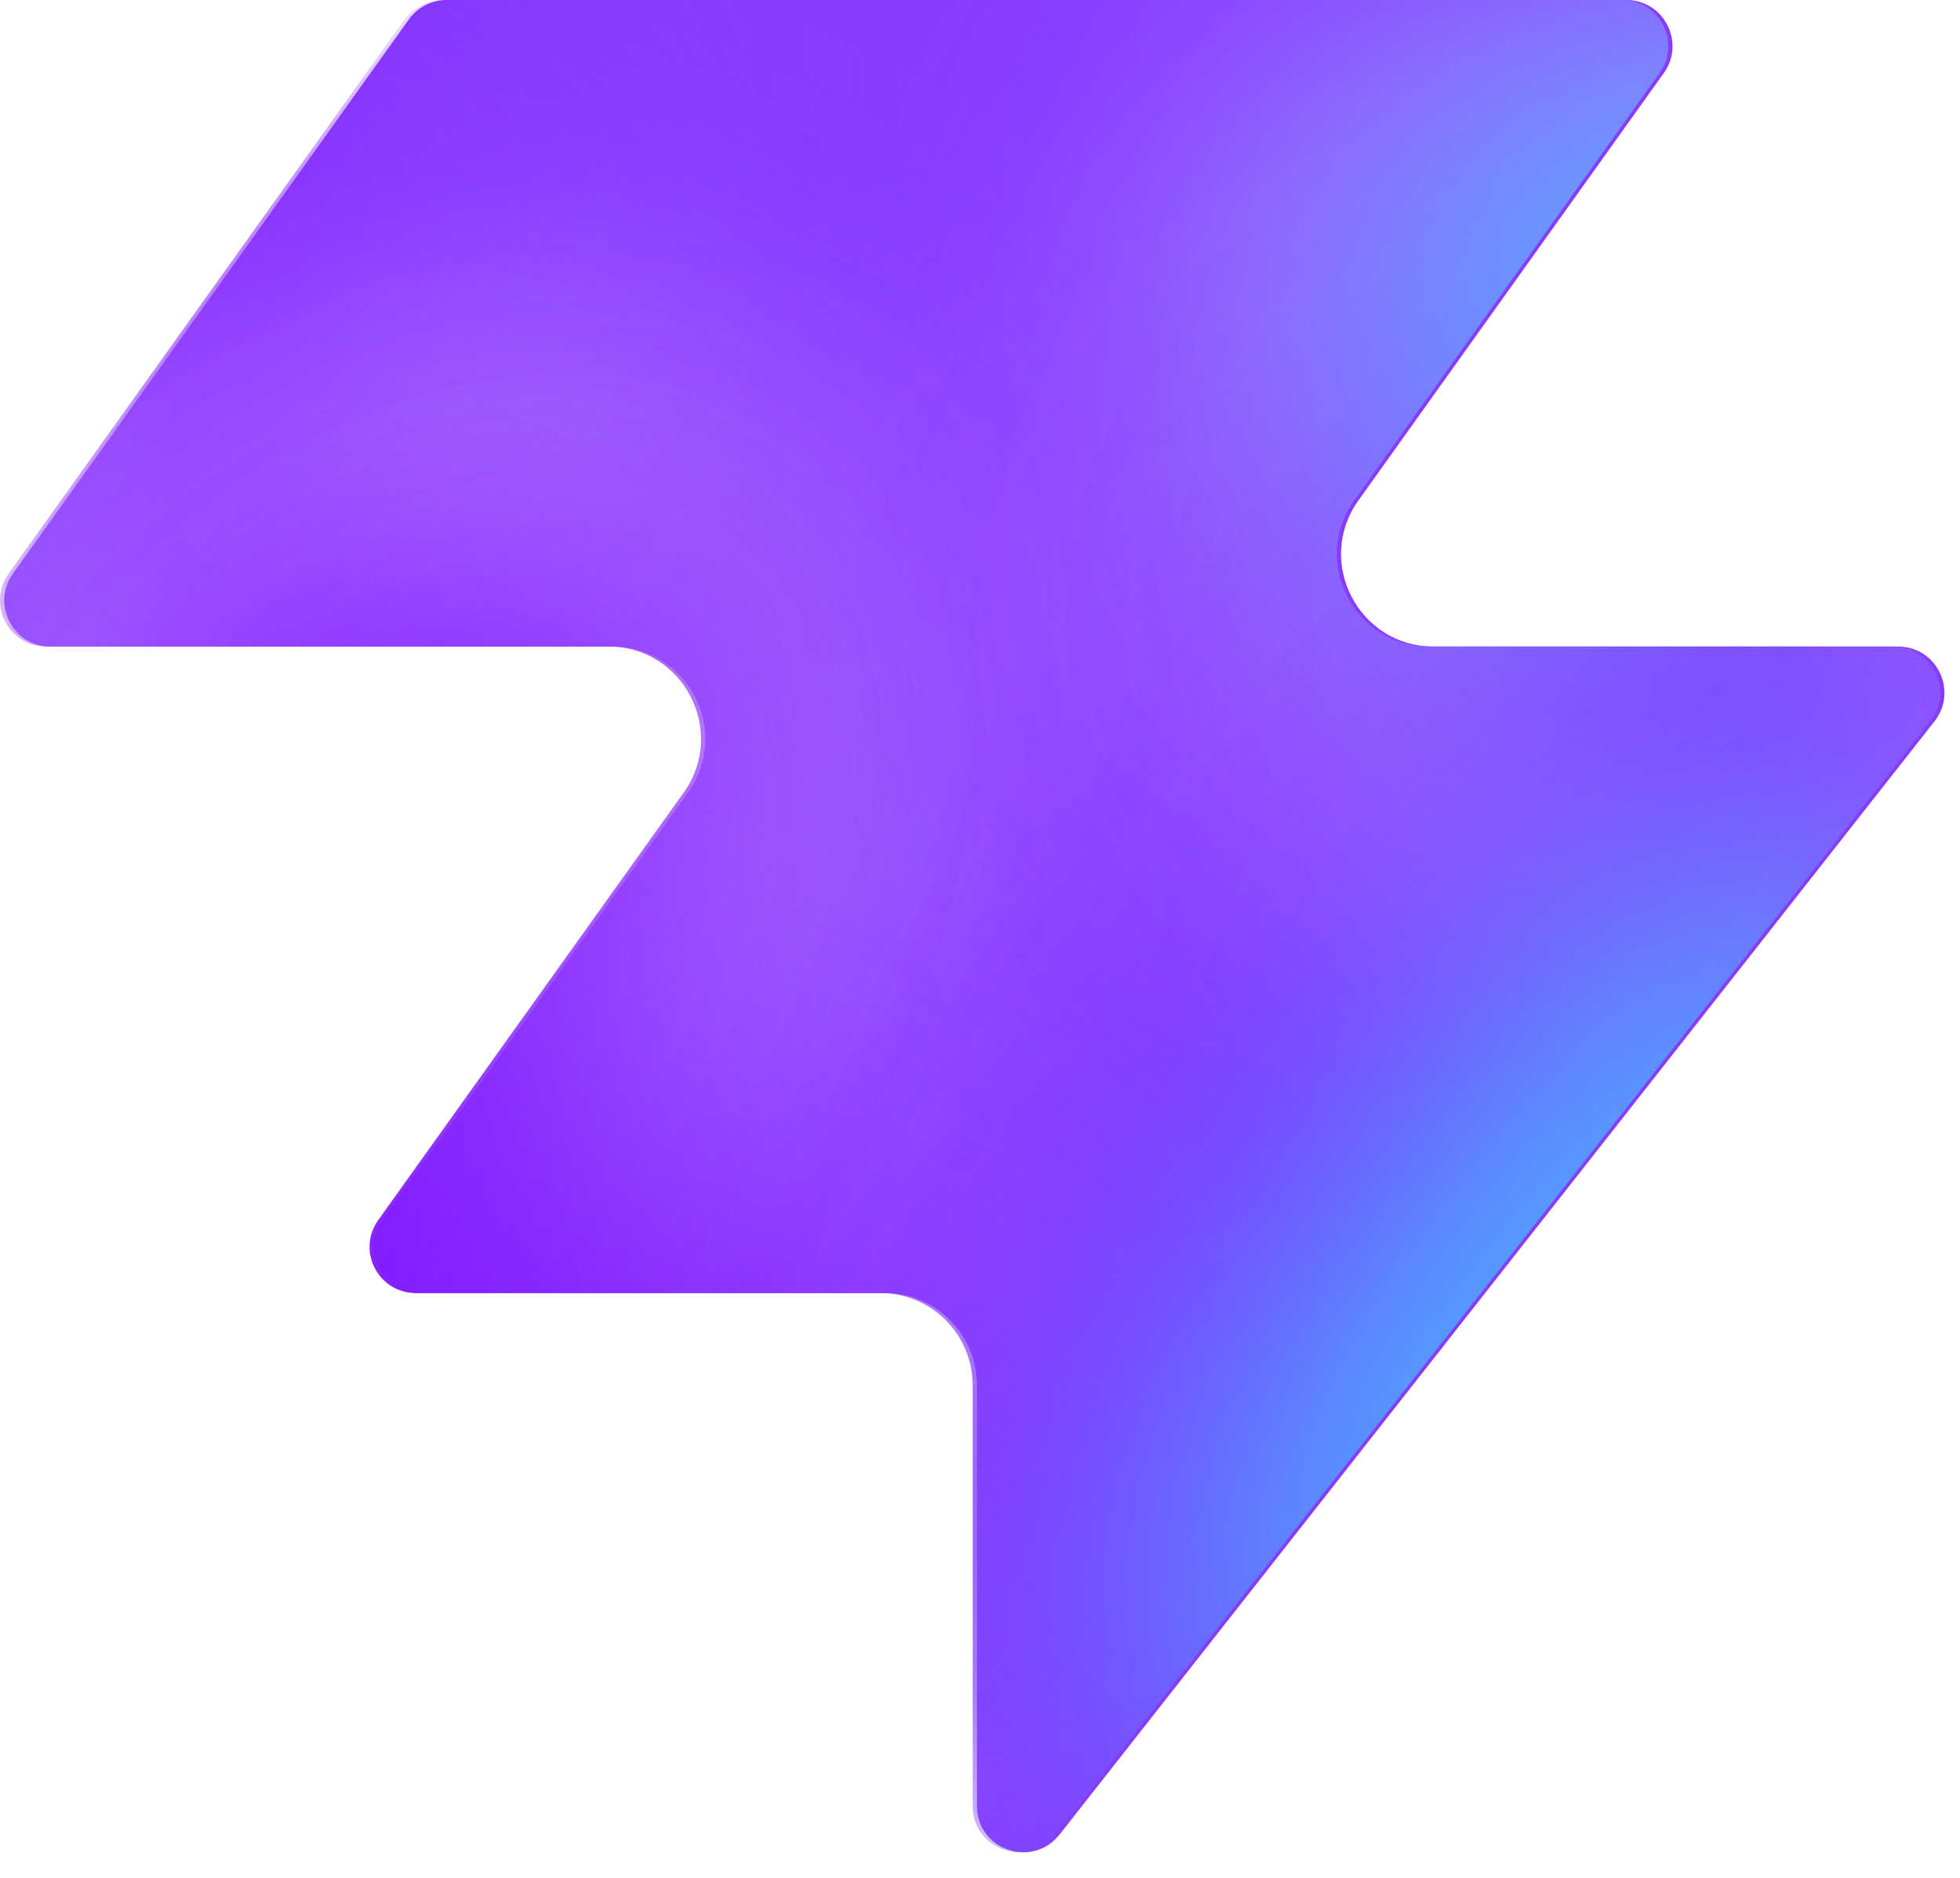
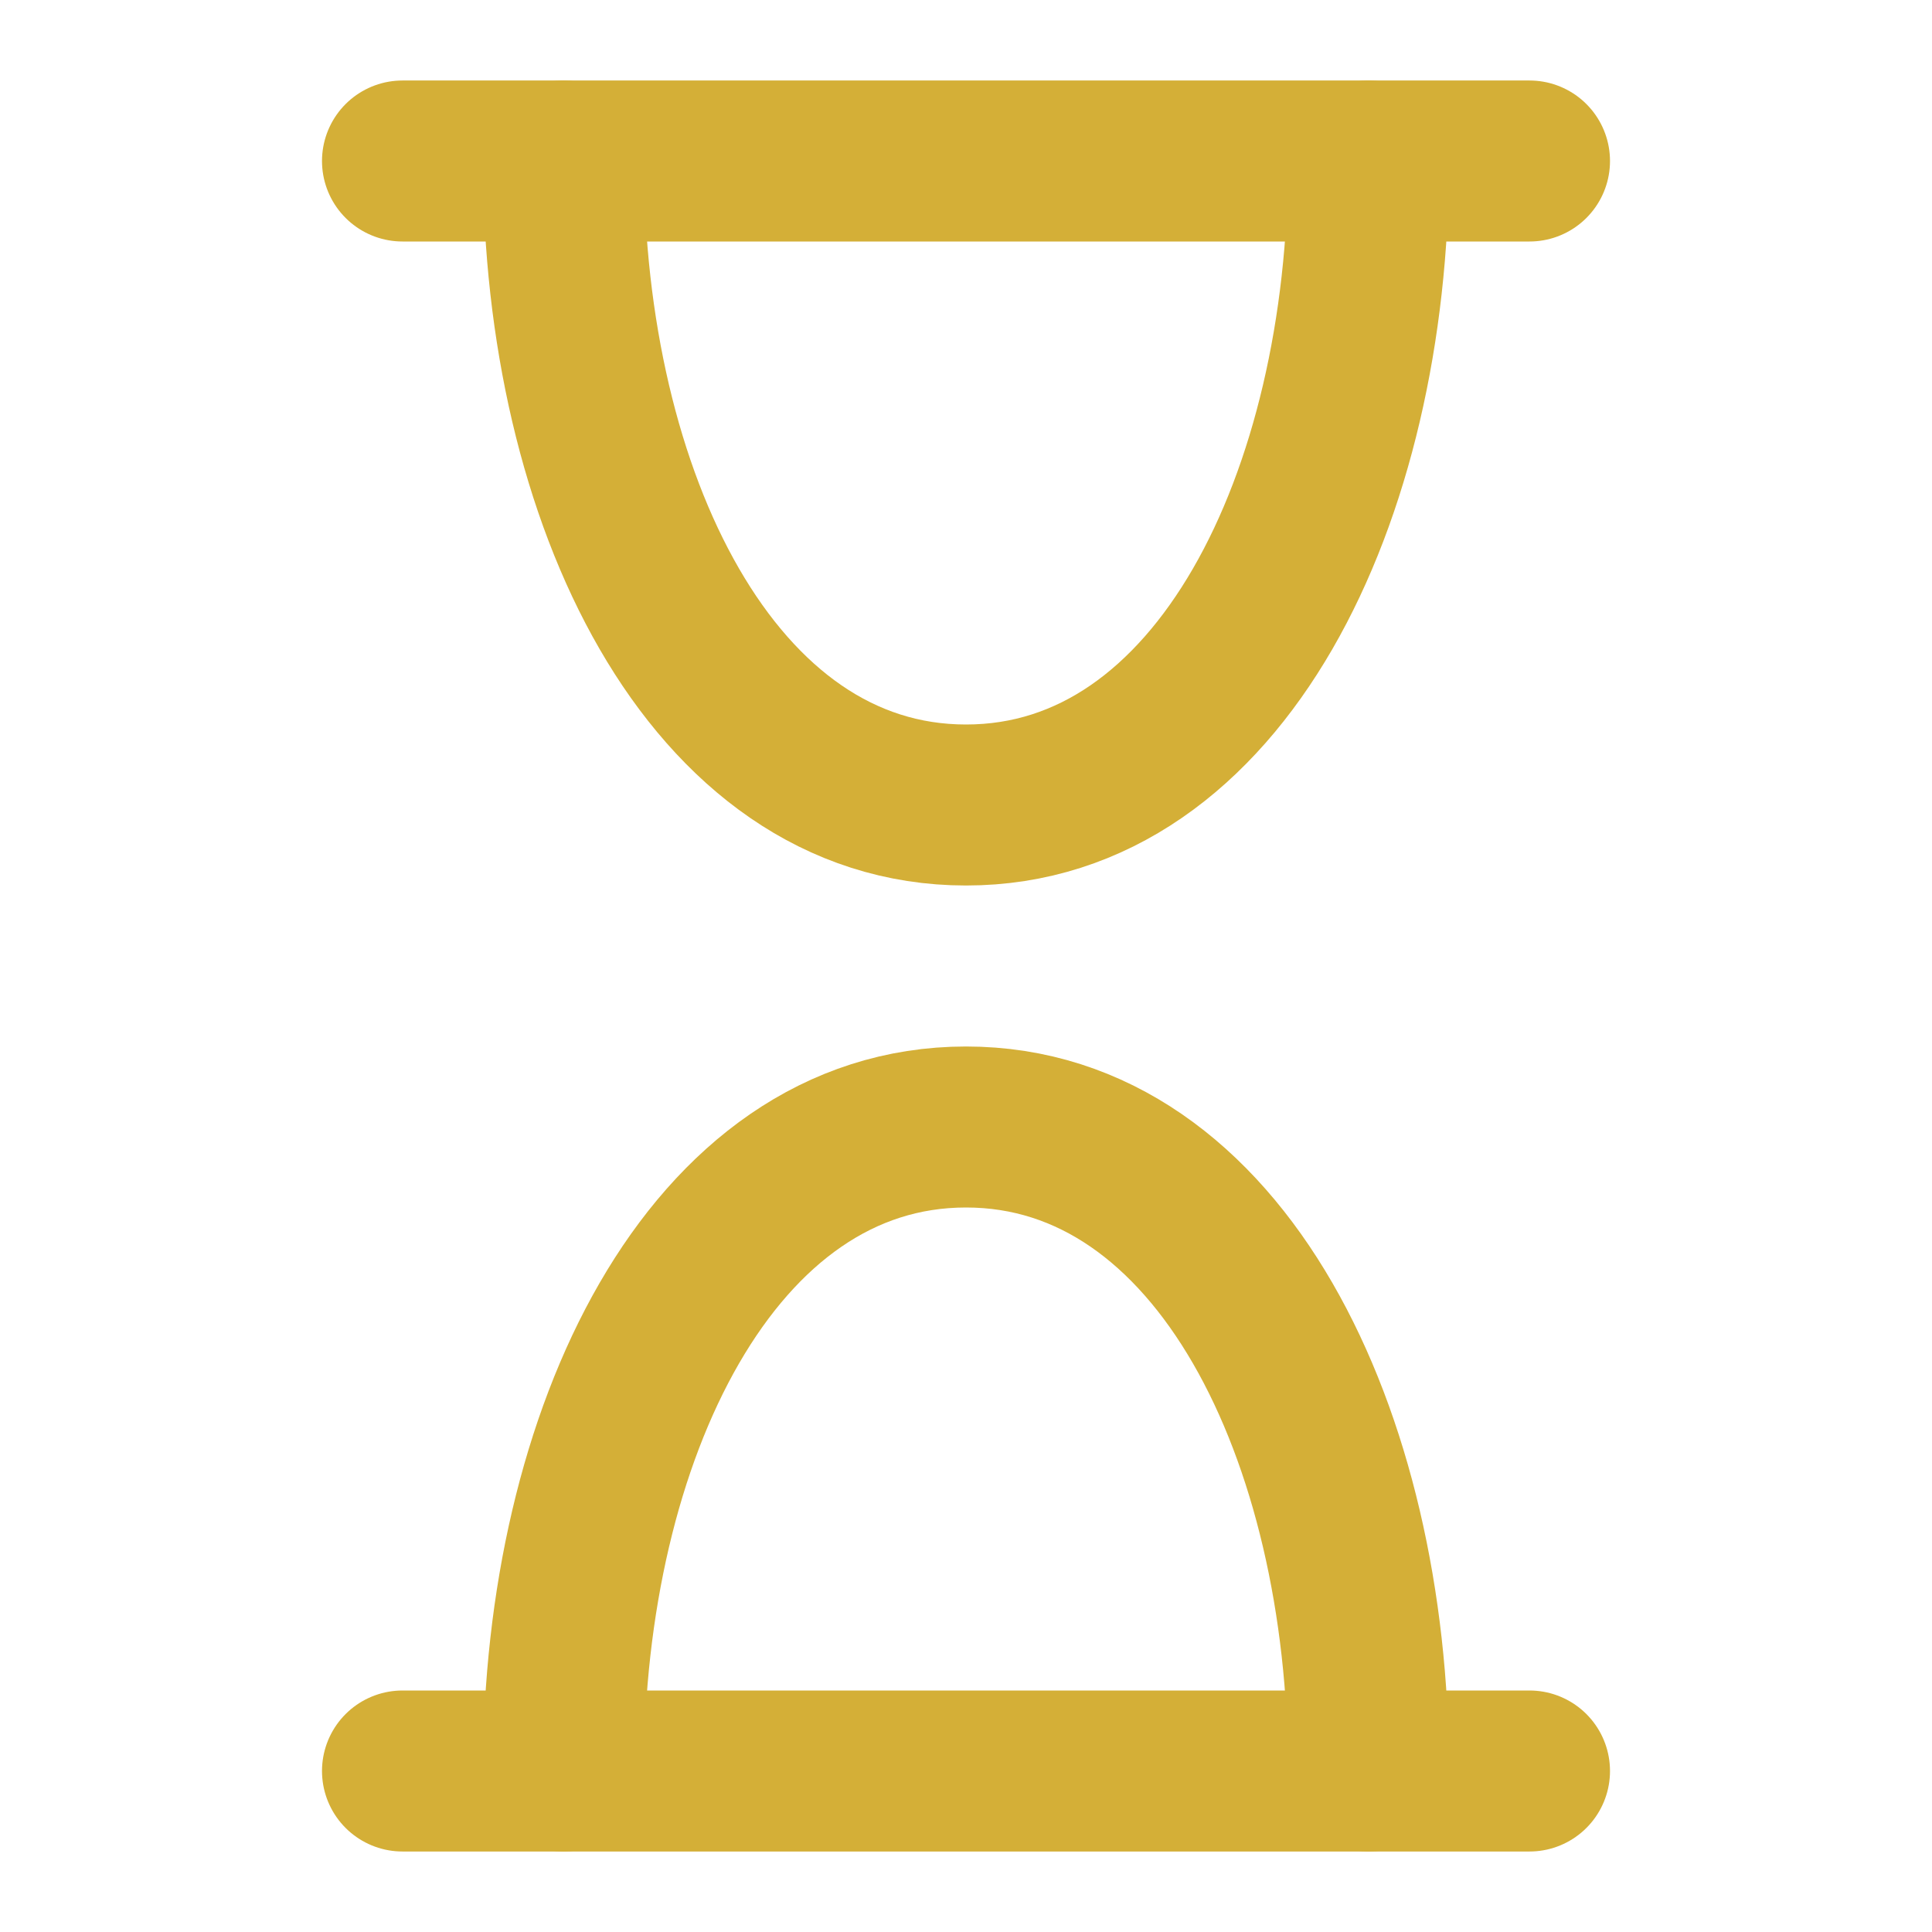
- <svg xmlns="http://www.w3.org/2000/svg" width="48" height="46" fill="none" viewBox="0 0 48 46">
-   <path fill="#863bff" d="M25.946 44.938c-.664.845-2.021.375-2.021-.698V33.937a2.26 2.26 0 0 0-2.262-2.262H10.287c-.92 0-1.456-1.04-.92-1.788l7.48-10.471c1.07-1.497 0-3.578-1.842-3.578H1.237c-.92 0-1.456-1.04-.92-1.788L10.013.474c.214-.297.556-.474.92-.474h28.894c.92 0 1.456 1.04.92 1.788l-7.48 10.471c-1.07 1.498 0 3.579 1.842 3.579h11.377c.943 0 1.473 1.088.89 1.83L25.947 44.94z" style="fill:#863bff;fill:color(display-p3 .525 .23 1);fill-opacity:1" />
-   <mask id="a" width="48" height="46" x="0" y="0" maskUnits="userSpaceOnUse" style="mask-type:alpha">
-     <path fill="#000" d="M25.842 44.938c-.664.844-2.021.375-2.021-.698V33.937a2.26 2.26 0 0 0-2.262-2.262H10.183c-.92 0-1.456-1.04-.92-1.788l7.48-10.471c1.07-1.498 0-3.579-1.842-3.579H1.133c-.92 0-1.456-1.04-.92-1.787L9.91.473c.214-.297.556-.474.92-.474h28.894c.92 0 1.456 1.04.92 1.788l-7.48 10.471c-1.07 1.498 0 3.578 1.842 3.578h11.377c.943 0 1.473 1.088.89 1.832L25.843 44.94z" style="fill:#000;fill-opacity:1" />
-   </mask>
-   <g mask="url(#a)">
-     <g filter="url(#b)">
-       <ellipse cx="5.508" cy="14.704" fill="#ede6ff" rx="5.508" ry="14.704" style="fill:#ede6ff;fill:color(display-p3 .927 .903 1);fill-opacity:1" transform="matrix(.00324 1 1 -.00324 -4.47 31.516)" />
-     </g>
-     <g filter="url(#c)">
-       <ellipse cx="10.399" cy="29.851" fill="#ede6ff" rx="10.399" ry="29.851" style="fill:#ede6ff;fill:color(display-p3 .927 .903 1);fill-opacity:1" transform="matrix(.00324 1 1 -.00324 -39.328 7.883)" />
-     </g>
-     <g filter="url(#d)">
-       <ellipse cx="5.508" cy="30.487" fill="#7e14ff" rx="5.508" ry="30.487" style="fill:#7e14ff;fill:color(display-p3 .492 .077 1);fill-opacity:1" transform="rotate(89.814 -25.913 -14.639)scale(1 -1)" />
-     </g>
-     <g filter="url(#e)">
-       <ellipse cx="5.508" cy="30.599" fill="#7e14ff" rx="5.508" ry="30.599" style="fill:#7e14ff;fill:color(display-p3 .492 .077 1);fill-opacity:1" transform="rotate(89.814 -32.644 -3.334)scale(1 -1)" />
-     </g>
-     <g filter="url(#f)">
-       <ellipse cx="5.508" cy="30.599" fill="#7e14ff" rx="5.508" ry="30.599" style="fill:#7e14ff;fill:color(display-p3 .492 .077 1);fill-opacity:1" transform="matrix(.00324 1 1 -.00324 -34.34 30.47)" />
-     </g>
-     <g filter="url(#g)">
-       <ellipse cx="14.072" cy="22.078" fill="#ede6ff" rx="14.072" ry="22.078" style="fill:#ede6ff;fill:color(display-p3 .927 .903 1);fill-opacity:1" transform="rotate(93.35 24.506 48.493)scale(-1 1)" />
-     </g>
-     <g filter="url(#h)">
-       <ellipse cx="3.47" cy="21.501" fill="#7e14ff" rx="3.47" ry="21.501" style="fill:#7e14ff;fill:color(display-p3 .492 .077 1);fill-opacity:1" transform="rotate(89.009 28.708 47.59)scale(-1 1)" />
-     </g>
-     <g filter="url(#i)">
-       <ellipse cx="3.47" cy="21.501" fill="#7e14ff" rx="3.47" ry="21.501" style="fill:#7e14ff;fill:color(display-p3 .492 .077 1);fill-opacity:1" transform="rotate(89.009 28.708 47.59)scale(-1 1)" />
-     </g>
-     <g filter="url(#j)">
-       <ellipse cx=".387" cy="8.972" fill="#7e14ff" rx="4.407" ry="29.108" style="fill:#7e14ff;fill:color(display-p3 .492 .077 1);fill-opacity:1" transform="rotate(39.51 .387 8.972)" />
-     </g>
-     <g filter="url(#k)">
-       <ellipse cx="47.523" cy="-6.092" fill="#7e14ff" rx="4.407" ry="29.108" style="fill:#7e14ff;fill:color(display-p3 .492 .077 1);fill-opacity:1" transform="rotate(37.892 47.523 -6.092)" />
-     </g>
-     <g filter="url(#l)">
-       <ellipse cx="41.412" cy="6.333" fill="#47bfff" rx="5.971" ry="9.665" style="fill:#47bfff;fill:color(display-p3 .28 .748 1);fill-opacity:1" transform="rotate(37.892 41.412 6.333)" />
-     </g>
-     <g filter="url(#m)">
-       <ellipse cx="-1.879" cy="38.332" fill="#7e14ff" rx="4.407" ry="29.108" style="fill:#7e14ff;fill:color(display-p3 .492 .077 1);fill-opacity:1" transform="rotate(37.892 -1.88 38.332)" />
-     </g>
-     <g filter="url(#n)">
-       <ellipse cx="-1.879" cy="38.332" fill="#7e14ff" rx="4.407" ry="29.108" style="fill:#7e14ff;fill:color(display-p3 .492 .077 1);fill-opacity:1" transform="rotate(37.892 -1.88 38.332)" />
-     </g>
-     <g filter="url(#o)">
-       <ellipse cx="35.651" cy="29.907" fill="#7e14ff" rx="4.407" ry="29.108" style="fill:#7e14ff;fill:color(display-p3 .492 .077 1);fill-opacity:1" transform="rotate(37.892 35.651 29.907)" />
-     </g>
-     <g filter="url(#p)">
-       <ellipse cx="38.418" cy="32.4" fill="#47bfff" rx="5.971" ry="15.297" style="fill:#47bfff;fill:color(display-p3 .28 .748 1);fill-opacity:1" transform="rotate(37.892 38.418 32.4)" />
-     </g>
-   </g>
-   <defs>
-     <filter id="b" width="60.045" height="41.654" x="-19.77" y="16.149" color-interpolation-filters="sRGB" filterUnits="userSpaceOnUse">
-       <feFlood flood-opacity="0" result="BackgroundImageFix" />
-       <feBlend in="SourceGraphic" in2="BackgroundImageFix" result="shape" />
-       <feGaussianBlur result="effect1_foregroundBlur_2002_17158" stdDeviation="7.659" />
-     </filter>
-     <filter id="c" width="90.34" height="51.437" x="-54.613" y="-7.533" color-interpolation-filters="sRGB" filterUnits="userSpaceOnUse">
-       <feFlood flood-opacity="0" result="BackgroundImageFix" />
-       <feBlend in="SourceGraphic" in2="BackgroundImageFix" result="shape" />
-       <feGaussianBlur result="effect1_foregroundBlur_2002_17158" stdDeviation="7.659" />
-     </filter>
-     <filter id="d" width="79.355" height="29.4" x="-49.64" y="2.03" color-interpolation-filters="sRGB" filterUnits="userSpaceOnUse">
-       <feFlood flood-opacity="0" result="BackgroundImageFix" />
-       <feBlend in="SourceGraphic" in2="BackgroundImageFix" result="shape" />
-       <feGaussianBlur result="effect1_foregroundBlur_2002_17158" stdDeviation="4.596" />
-     </filter>
-     <filter id="e" width="79.579" height="29.4" x="-45.045" y="20.029" color-interpolation-filters="sRGB" filterUnits="userSpaceOnUse">
-       <feFlood flood-opacity="0" result="BackgroundImageFix" />
-       <feBlend in="SourceGraphic" in2="BackgroundImageFix" result="shape" />
-       <feGaussianBlur result="effect1_foregroundBlur_2002_17158" stdDeviation="4.596" />
-     </filter>
-     <filter id="f" width="79.579" height="29.4" x="-43.513" y="21.178" color-interpolation-filters="sRGB" filterUnits="userSpaceOnUse">
-       <feFlood flood-opacity="0" result="BackgroundImageFix" />
-       <feBlend in="SourceGraphic" in2="BackgroundImageFix" result="shape" />
-       <feGaussianBlur result="effect1_foregroundBlur_2002_17158" stdDeviation="4.596" />
-     </filter>
-     <filter id="g" width="74.749" height="58.852" x="15.756" y="-17.901" color-interpolation-filters="sRGB" filterUnits="userSpaceOnUse">
-       <feFlood flood-opacity="0" result="BackgroundImageFix" />
-       <feBlend in="SourceGraphic" in2="BackgroundImageFix" result="shape" />
-       <feGaussianBlur result="effect1_foregroundBlur_2002_17158" stdDeviation="7.659" />
-     </filter>
-     <filter id="h" width="61.377" height="25.362" x="23.548" y="2.284" color-interpolation-filters="sRGB" filterUnits="userSpaceOnUse">
-       <feFlood flood-opacity="0" result="BackgroundImageFix" />
-       <feBlend in="SourceGraphic" in2="BackgroundImageFix" result="shape" />
-       <feGaussianBlur result="effect1_foregroundBlur_2002_17158" stdDeviation="4.596" />
-     </filter>
-     <filter id="i" width="61.377" height="25.362" x="23.548" y="2.284" color-interpolation-filters="sRGB" filterUnits="userSpaceOnUse">
-       <feFlood flood-opacity="0" result="BackgroundImageFix" />
-       <feBlend in="SourceGraphic" in2="BackgroundImageFix" result="shape" />
-       <feGaussianBlur result="effect1_foregroundBlur_2002_17158" stdDeviation="4.596" />
-     </filter>
-     <filter id="j" width="56.045" height="63.649" x="-27.636" y="-22.853" color-interpolation-filters="sRGB" filterUnits="userSpaceOnUse">
-       <feFlood flood-opacity="0" result="BackgroundImageFix" />
-       <feBlend in="SourceGraphic" in2="BackgroundImageFix" result="shape" />
-       <feGaussianBlur result="effect1_foregroundBlur_2002_17158" stdDeviation="4.596" />
-     </filter>
-     <filter id="k" width="54.814" height="64.646" x="20.116" y="-38.415" color-interpolation-filters="sRGB" filterUnits="userSpaceOnUse">
-       <feFlood flood-opacity="0" result="BackgroundImageFix" />
-       <feBlend in="SourceGraphic" in2="BackgroundImageFix" result="shape" />
-       <feGaussianBlur result="effect1_foregroundBlur_2002_17158" stdDeviation="4.596" />
-     </filter>
-     <filter id="l" width="33.541" height="35.313" x="24.641" y="-11.323" color-interpolation-filters="sRGB" filterUnits="userSpaceOnUse">
-       <feFlood flood-opacity="0" result="BackgroundImageFix" />
-       <feBlend in="SourceGraphic" in2="BackgroundImageFix" result="shape" />
-       <feGaussianBlur result="effect1_foregroundBlur_2002_17158" stdDeviation="4.596" />
-     </filter>
-     <filter id="m" width="54.814" height="64.646" x="-29.286" y="6.009" color-interpolation-filters="sRGB" filterUnits="userSpaceOnUse">
-       <feFlood flood-opacity="0" result="BackgroundImageFix" />
-       <feBlend in="SourceGraphic" in2="BackgroundImageFix" result="shape" />
-       <feGaussianBlur result="effect1_foregroundBlur_2002_17158" stdDeviation="4.596" />
-     </filter>
-     <filter id="n" width="54.814" height="64.646" x="-29.286" y="6.009" color-interpolation-filters="sRGB" filterUnits="userSpaceOnUse">
-       <feFlood flood-opacity="0" result="BackgroundImageFix" />
-       <feBlend in="SourceGraphic" in2="BackgroundImageFix" result="shape" />
-       <feGaussianBlur result="effect1_foregroundBlur_2002_17158" stdDeviation="4.596" />
-     </filter>
-     <filter id="o" width="54.814" height="64.646" x="8.244" y="-2.416" color-interpolation-filters="sRGB" filterUnits="userSpaceOnUse">
-       <feFlood flood-opacity="0" result="BackgroundImageFix" />
-       <feBlend in="SourceGraphic" in2="BackgroundImageFix" result="shape" />
-       <feGaussianBlur result="effect1_foregroundBlur_2002_17158" stdDeviation="4.596" />
-     </filter>
-     <filter id="p" width="39.409" height="43.623" x="18.713" y="10.588" color-interpolation-filters="sRGB" filterUnits="userSpaceOnUse">
-       <feFlood flood-opacity="0" result="BackgroundImageFix" />
-       <feBlend in="SourceGraphic" in2="BackgroundImageFix" result="shape" />
-       <feGaussianBlur result="effect1_foregroundBlur_2002_17158" stdDeviation="4.596" />
-     </filter>
-   </defs>
+ <svg xmlns="http://www.w3.org/2000/svg" width="32" height="32" viewBox="0 0 24 24" fill="none" stroke="#d4af37" stroke-width="2" stroke-linecap="round" stroke-linejoin="round">
+   <path d="M5 22h14" />
+   <path d="M5 2h14" />
+   <path d="M17 22c0-4.17-1.84-8-5-8s-5 3.83-5 8" />
+   <path d="M7 2c0 4.17 1.84 8 5 8s5-3.83 5-8" />
</svg>
